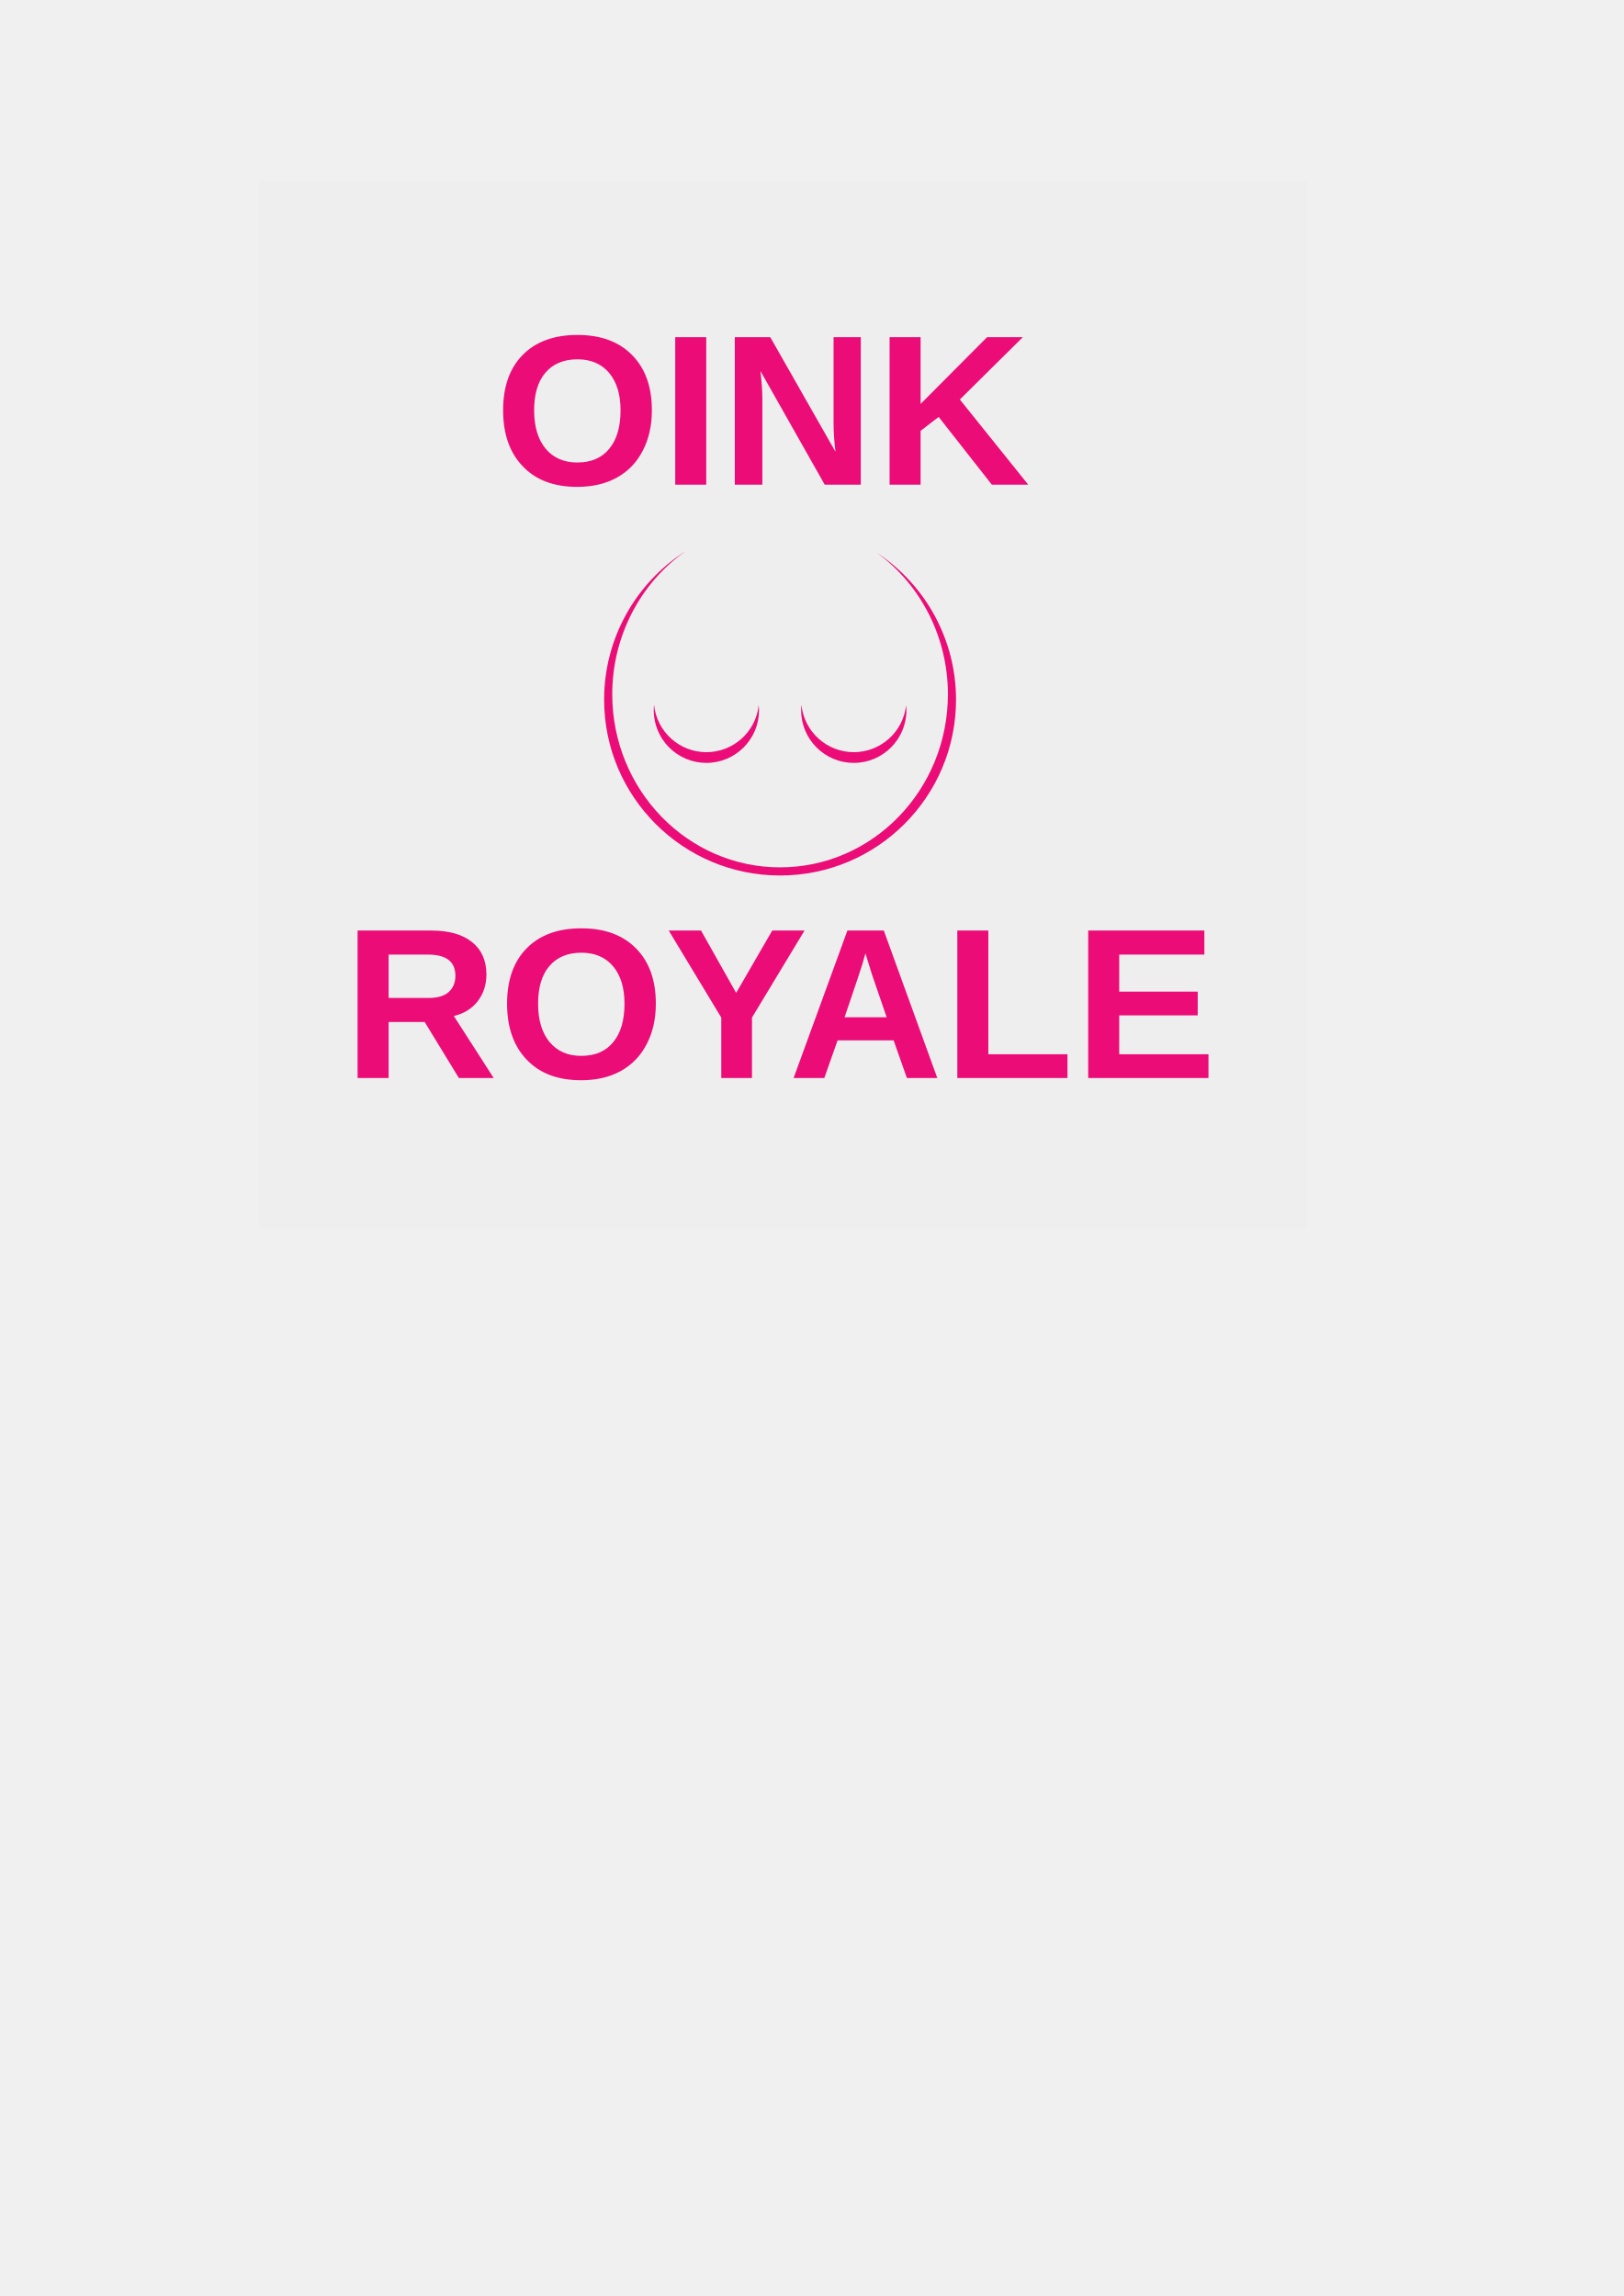
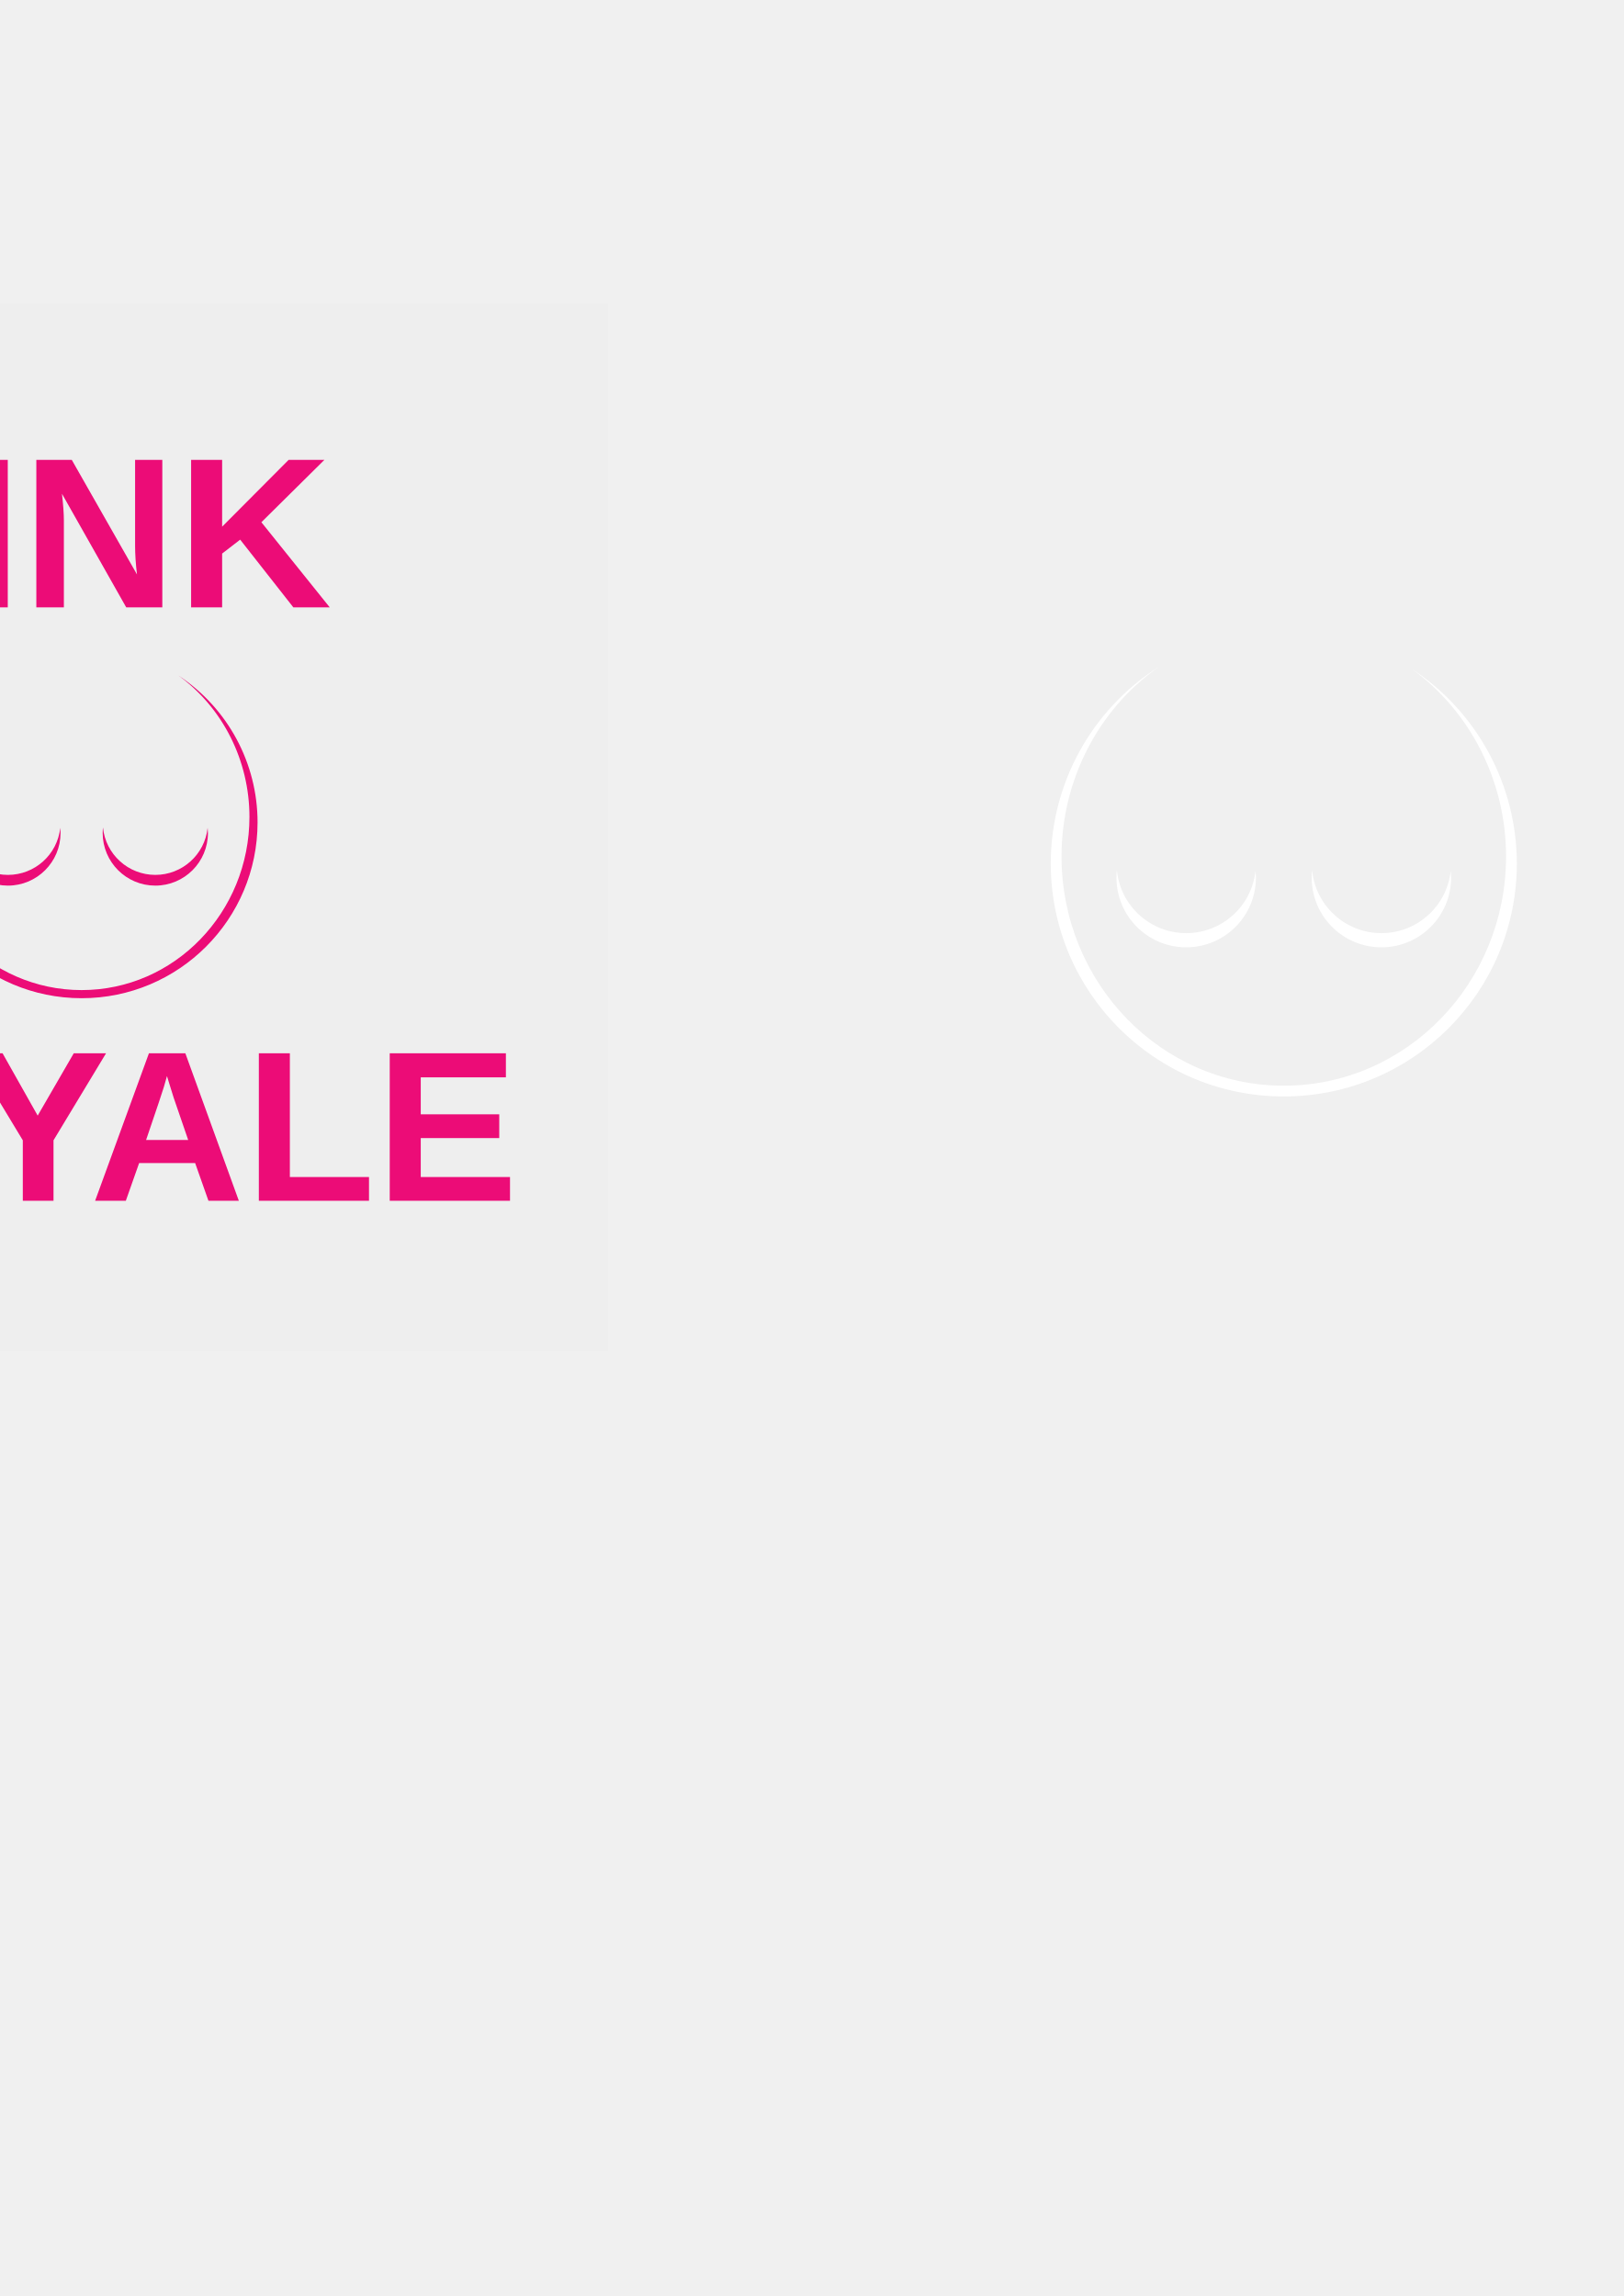
<svg xmlns="http://www.w3.org/2000/svg" width="210mm" height="297mm" viewBox="0 0 210 297" version="1.1" id="svg8">
  <defs id="defs2" />
  <g id="layer1">
-     <g id="g915" transform="matrix(2.619961,0,0,2.619961,-87.97083,-144.4881)">
+     <g id="g915" transform="matrix(2.619961,0,0,2.619961,-178.3071,-128.6131)">
      <rect style="fill:#eeeeee;fill-opacity:1;stroke:none;stroke-width:0.913;stroke-linecap:round;stroke-linejoin:round;stroke-miterlimit:4;stroke-dasharray:none;stroke-opacity:1" id="rect866" width="51.706" height="51.706" x="46.371" y="64.086" />
      <g transform="translate(0.60089,-0.579)" id="g891">
        <g id="g903">
          <path style="fill:#ec0c77;fill-opacity:1;stroke:none;stroke-width:3.78;stroke-linecap:round;stroke-linejoin:round;stroke-miterlimit:4;stroke-dasharray:none;stroke-opacity:1" d="m 254.822,311.291 a 32.83,32.83 0 0 0 -15.203,27.688 32.83,32.83 0 0 0 32.83,32.83 32.83,32.83 0 0 0 32.83,-32.83 32.83,32.83 0 0 0 -14.744,-27.373 31.315,32.325 0 0 1 13.229,26.363 31.315,32.325 0 0 1 -31.314,32.324 31.315,32.325 0 0 1 -31.314,-32.324 31.315,32.325 0 0 1 13.688,-26.678 z" transform="matrix(0.2645833,0,0,0.2645833,-0.60089,0.579)" id="path831" />
          <path style="fill:#ec0c77;fill-opacity:1;stroke:none;stroke-width:3.78;stroke-linecap:round;stroke-linejoin:round;stroke-miterlimit:4;stroke-dasharray:none;stroke-opacity:1" d="m 276.436,339.945 a 9.821,9.821 0 0 0 -0.057,1.033 9.821,9.821 0 0 0 9.82,9.82 9.821,9.821 0 0 0 9.822,-9.82 9.821,9.821 0 0 0 -0.057,-0.963 9.821,9.821 0 0 1 -9.766,8.783 9.821,9.821 0 0 1 -9.764,-8.854 z" transform="matrix(0.2645833,0,0,0.2645833,-0.60089,0.579)" id="path843" />
          <path style="fill:#ec0c77;fill-opacity:1;stroke:none;stroke-width:3.78;stroke-linecap:round;stroke-linejoin:round;stroke-miterlimit:4;stroke-dasharray:none;stroke-opacity:1" d="m 248.936,339.945 a 9.821,9.821 0 0 0 -0.057,1.033 9.821,9.821 0 0 0 9.82,9.82 9.821,9.821 0 0 0 9.822,-9.82 9.821,9.821 0 0 0 -0.057,-0.963 9.821,9.821 0 0 1 -9.766,8.783 9.821,9.821 0 0 1 -9.764,-8.854 z" transform="matrix(0.2645833,0,0,0.2645833,-0.60089,0.579)" id="circle845" />
          <text id="text817" y="79.654" x="57.375" style="font-style:normal;font-weight:normal;font-size:10.583px;line-height:1.25;font-family:sans-serif;letter-spacing:0px;word-spacing:0px;fill:#ec0c77;fill-opacity:1;stroke:none;stroke-width:0.265" xml:space="preserve">
            <tspan id="tspan819" style="font-style:normal;font-variant:normal;font-weight:bold;font-stretch:normal;font-family:Arial;-inkscape-font-specification:'Arial Bold';fill:#ec0c77;fill-opacity:1;stroke-width:0.265" y="79.654" x="57.375">OINK</tspan>
          </text>
          <text xml:space="preserve" style="font-style:normal;font-weight:normal;font-size:10.583px;line-height:1.25;font-family:sans-serif;letter-spacing:0px;word-spacing:0px;fill:#ec0c77;fill-opacity:1;stroke:none;stroke-width:0.265" x="49.924" y="108.957" id="text825">
            <tspan x="49.924" y="108.957" style="font-style:normal;font-variant:normal;font-weight:bold;font-stretch:normal;font-family:Arial;-inkscape-font-specification:'Arial Bold';fill:#ec0c77;fill-opacity:1;stroke-width:0.265" id="tspan823">ROYALE</tspan>
          </text>
        </g>
      </g>
    </g>
+     <g transform="matrix(2.619961,0,0,2.619961,-3.304161,-128.991)" id="g843">
+       <g id="g863">
+         <rect style="fill:#eeeeee;fill-opacity:0;stroke:none;stroke-width:0.456;stroke-linecap:round;stroke-linejoin:round;stroke-miterlimit:4;stroke-dasharray:none;stroke-opacity:1" id="rect823" width="25.853" height="25.853" x="51.709" y="79.84" />
+         <path id="path825" d="M 58.459,82.163 A 11.504,11.504 0 0 0 53.132,91.865 11.504,11.504 0 0 0 64.636,103.369 11.504,11.504 0 0 0 76.139,91.865 11.504,11.504 0 0 0 70.973,82.273 10.973,11.327 0 0 1 75.608,91.511 10.973,11.327 0 0 1 64.636,102.838 10.973,11.327 0 0 1 53.663,91.511 10.973,11.327 0 0 1 58.459,82.163 Z m -2.063,10.04 a 3.441,3.441 0 0 0 -0.02,0.362 3.441,3.441 0 0 0 3.441,3.441 3.441,3.441 0 0 0 3.442,-3.441 3.441,3.441 0 0 0 -0.02,-0.337 3.441,3.441 0 0 1 -3.422,3.078 3.441,3.441 0 0 1 -3.421,-3.102 z m 9.636,0 a 3.441,3.441 0 0 0 -0.02,0.362 3.441,3.441 0 0 0 3.441,3.441 3.441,3.441 0 0 0 3.442,-3.441 3.441,3.441 0 0 0 -0.02,-0.337 3.441,3.441 0 0 1 -3.422,3.078 3.441,3.441 0 0 1 -3.421,-3.102 z" style="fill:#ffffff;fill-opacity:1;stroke:none;stroke-width:1.324;stroke-linecap:round;stroke-linejoin:round;stroke-miterlimit:4;stroke-dasharray:none;stroke-opacity:1" />
+       </g>
+     </g>
  </g>
</svg>
